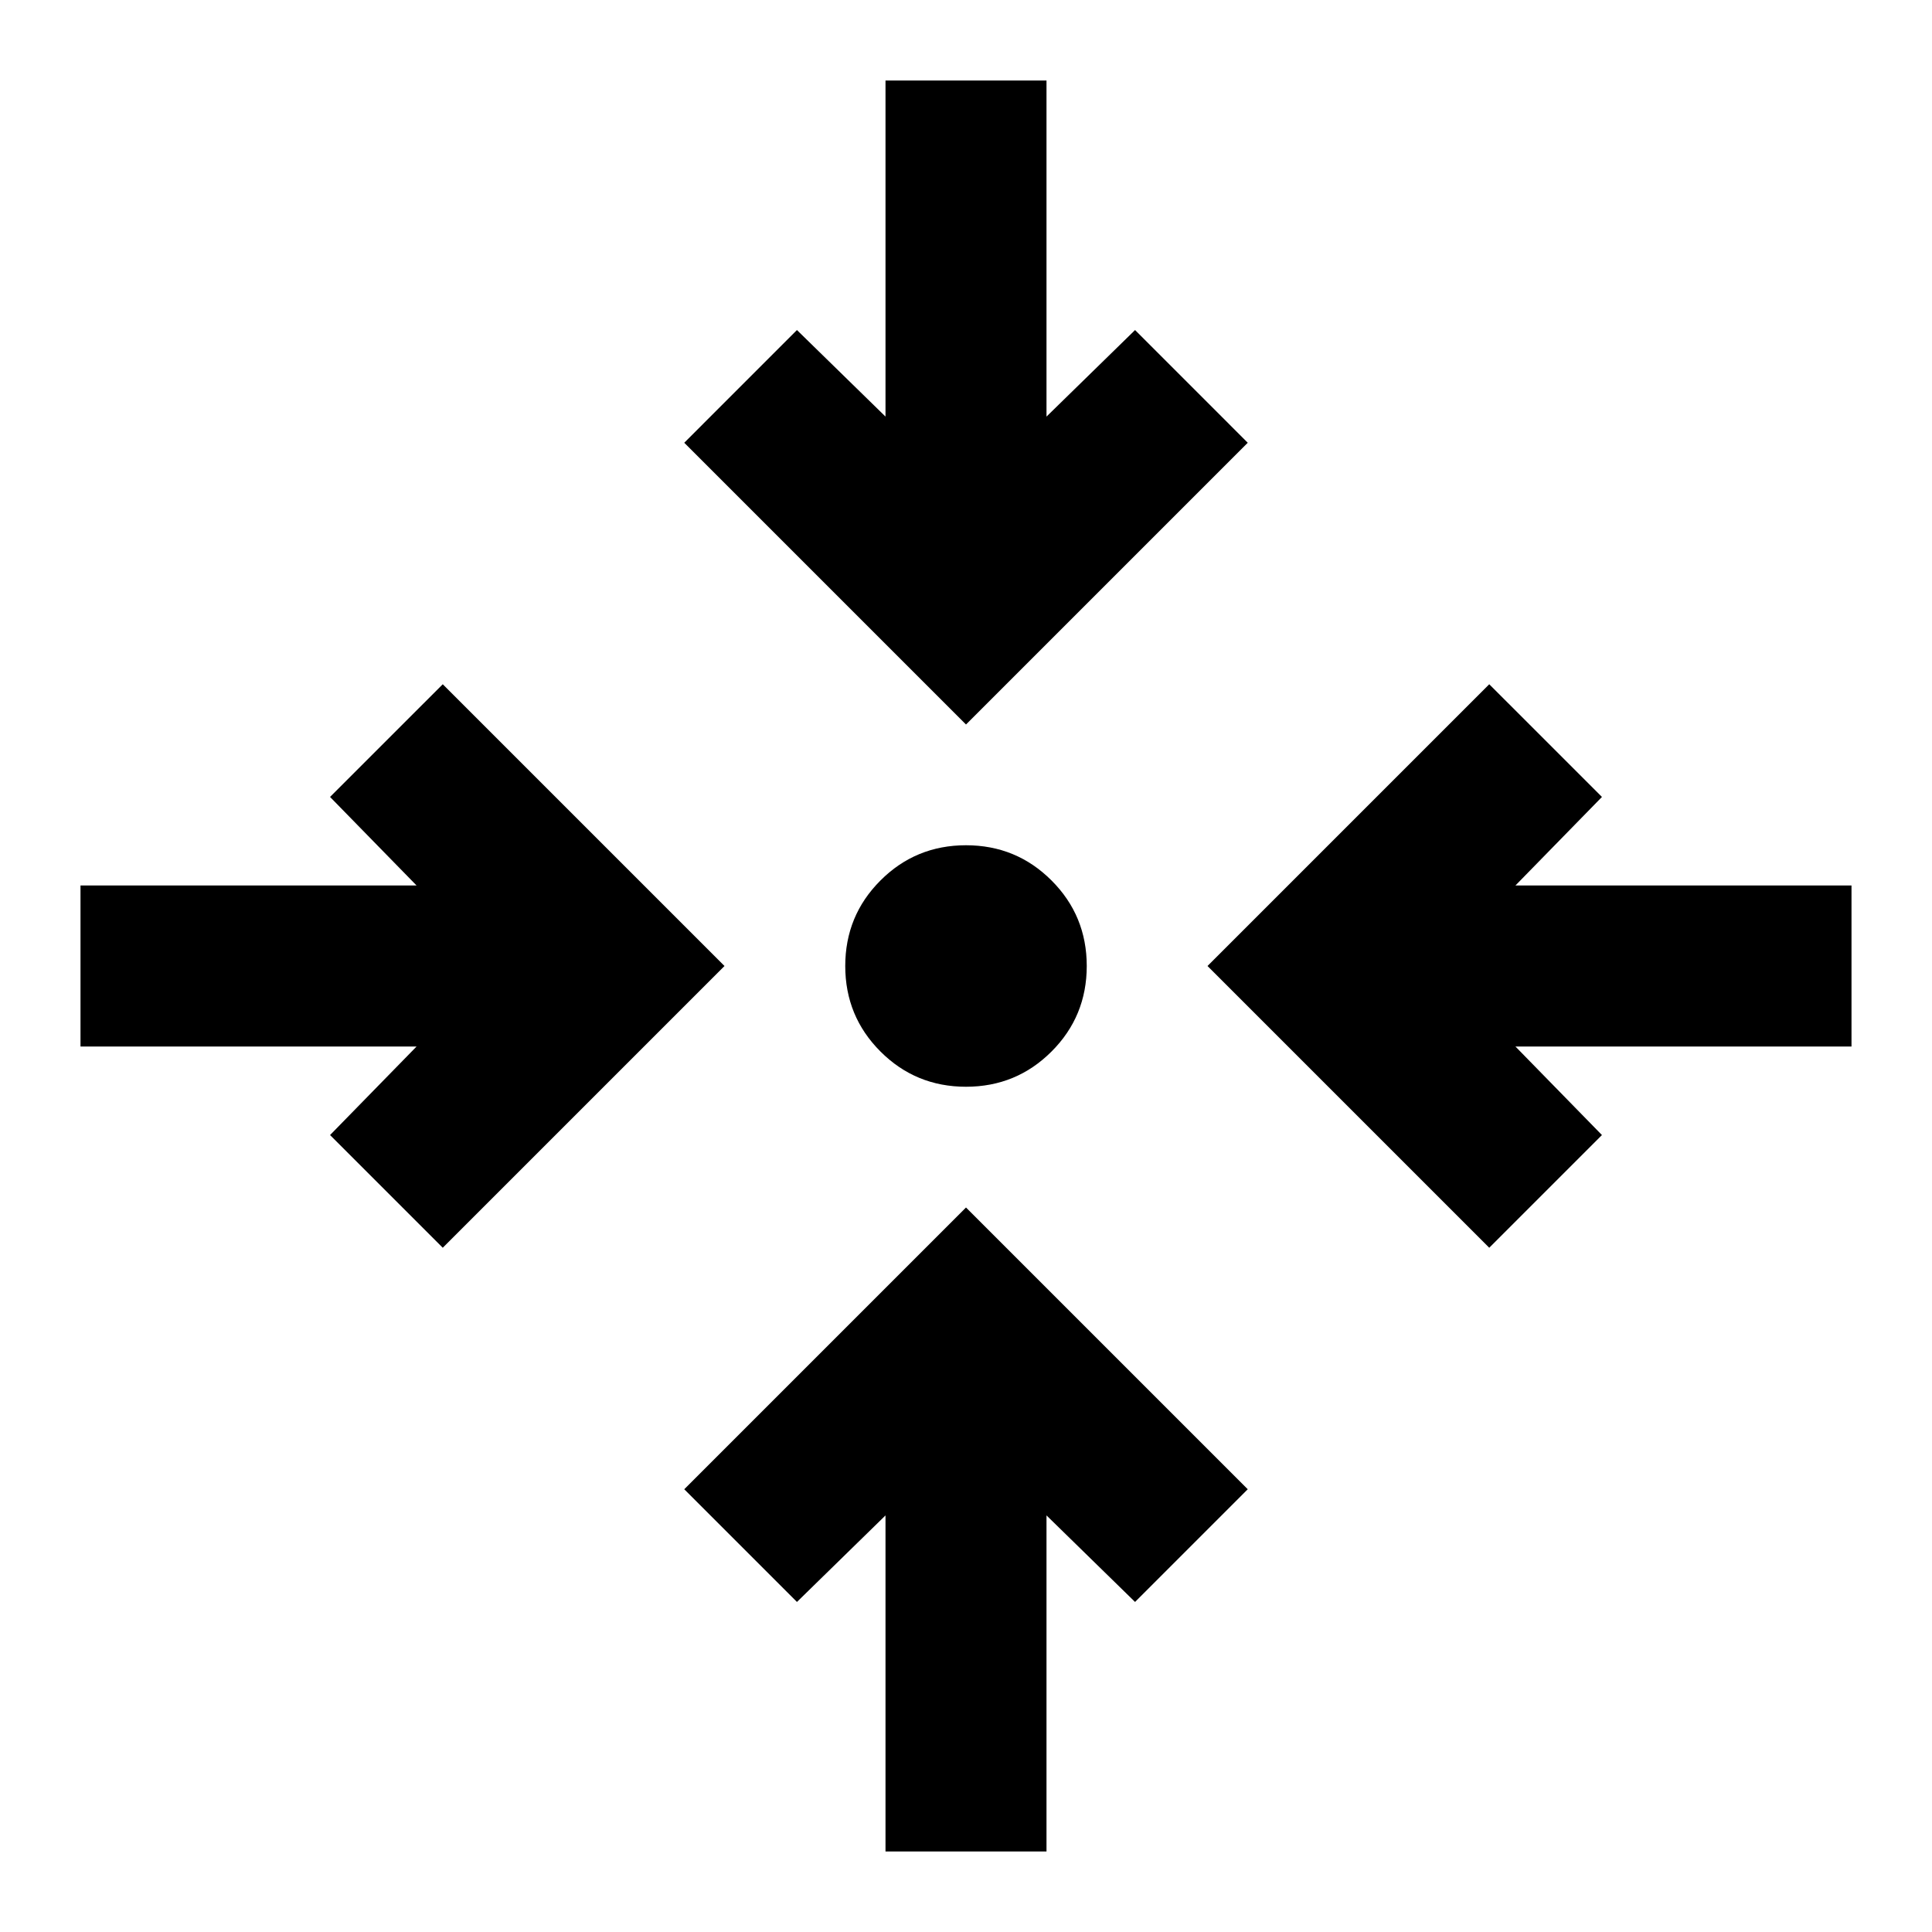
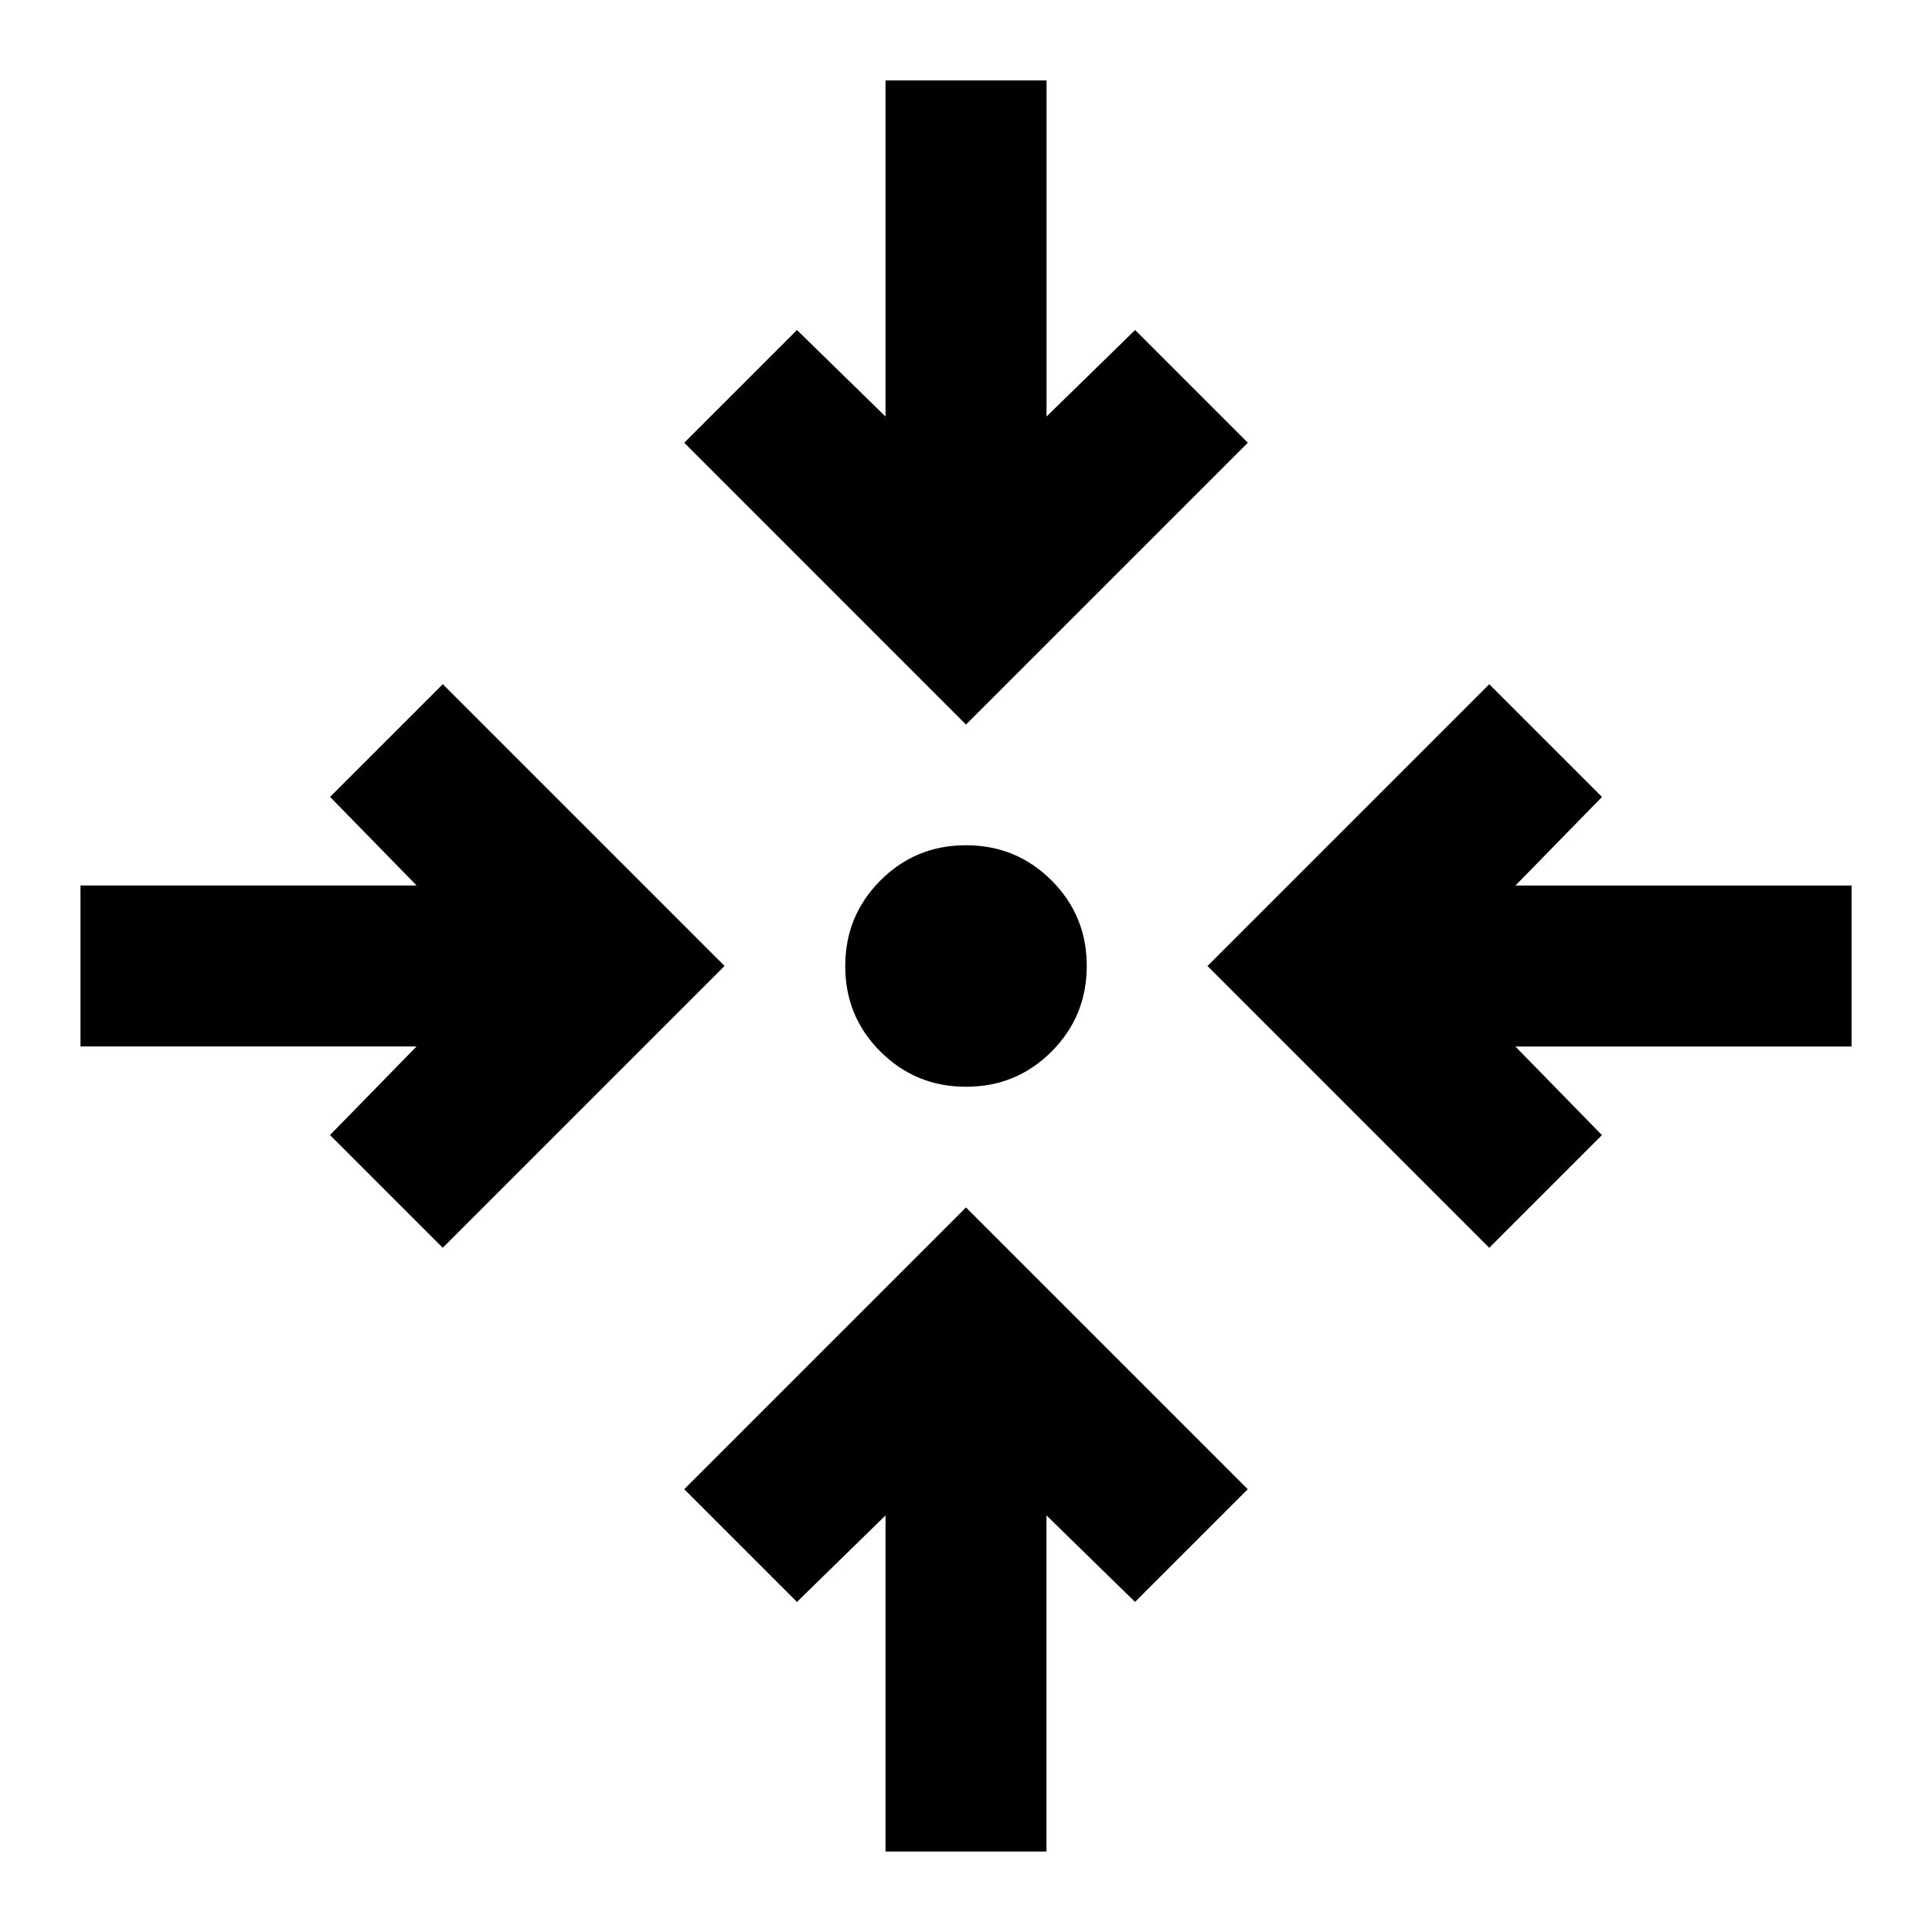
- <svg xmlns="http://www.w3.org/2000/svg" height="24px" viewBox="0 -960 960 960" width="24px" fill="#000000" version="1.1" id="svg1">
+ <svg xmlns="http://www.w3.org/2000/svg" height="24px" viewBox="0 0 32 32" width="24px" fill="#000000" version="1.1" id="svg1">
  <defs id="defs1" />
-   <path d="M440-40v-167l-44 43-56-56 140-140 140 140-56 56-44-43v167h-80ZM220-340l-56-56 43-44H40v-80h167l-43-44 56-56 140 140-140 140Zm520 0L600-480l140-140 56 56-43 44h167v80H753l43 44-56 56Zm-260-80q-25 0-42.5-17.5T420-480q0-25 17.5-42.5T480-540q25 0 42.5 17.5T540-480q0 25-17.5 42.5T480-420Zm0-180L340-740l56-56 44 43v-167h80v167l44-43 56 56-140 140Z" id="path1" />
+   <path d="M 14.667 30.667 v -5.567 l -1.467 1.433 -1.867 -1.867 4.667 -4.667 4.667 4.667 -1.867 1.867 -1.467 -1.433 v 5.567 h -2.667 Z M 7.333 20.667 l -1.867 -1.867 1.433 -1.467 H 1.333 v -2.667 h 5.567 l -1.433 -1.467 1.867 -1.867 4.667 4.667 -4.667 4.667 Z m 17.333 0 L 20 16 l 4.667 -4.667 1.867 1.867 -1.433 1.467 h 5.567 v 2.667 H 25.1 l 1.433 1.467 -1.867 1.867 Z m -8.667 -2.667 q -0.833 0 -1.417 -0.583 T 14 16 q 0 -0.833 0.583 -1.417 T 16 14 q 0.833 0 1.417 0.583 T 18 16 q 0 0.833 -0.583 1.417 T 16 18 Z m 0 -6 L 11.333 7.333 l 1.867 -1.867 1.467 1.433 v -5.567 h 2.667 v 5.567 l 1.467 -1.433 1.867 1.867 -4.667 4.667 Z" id="path1" />
</svg>
